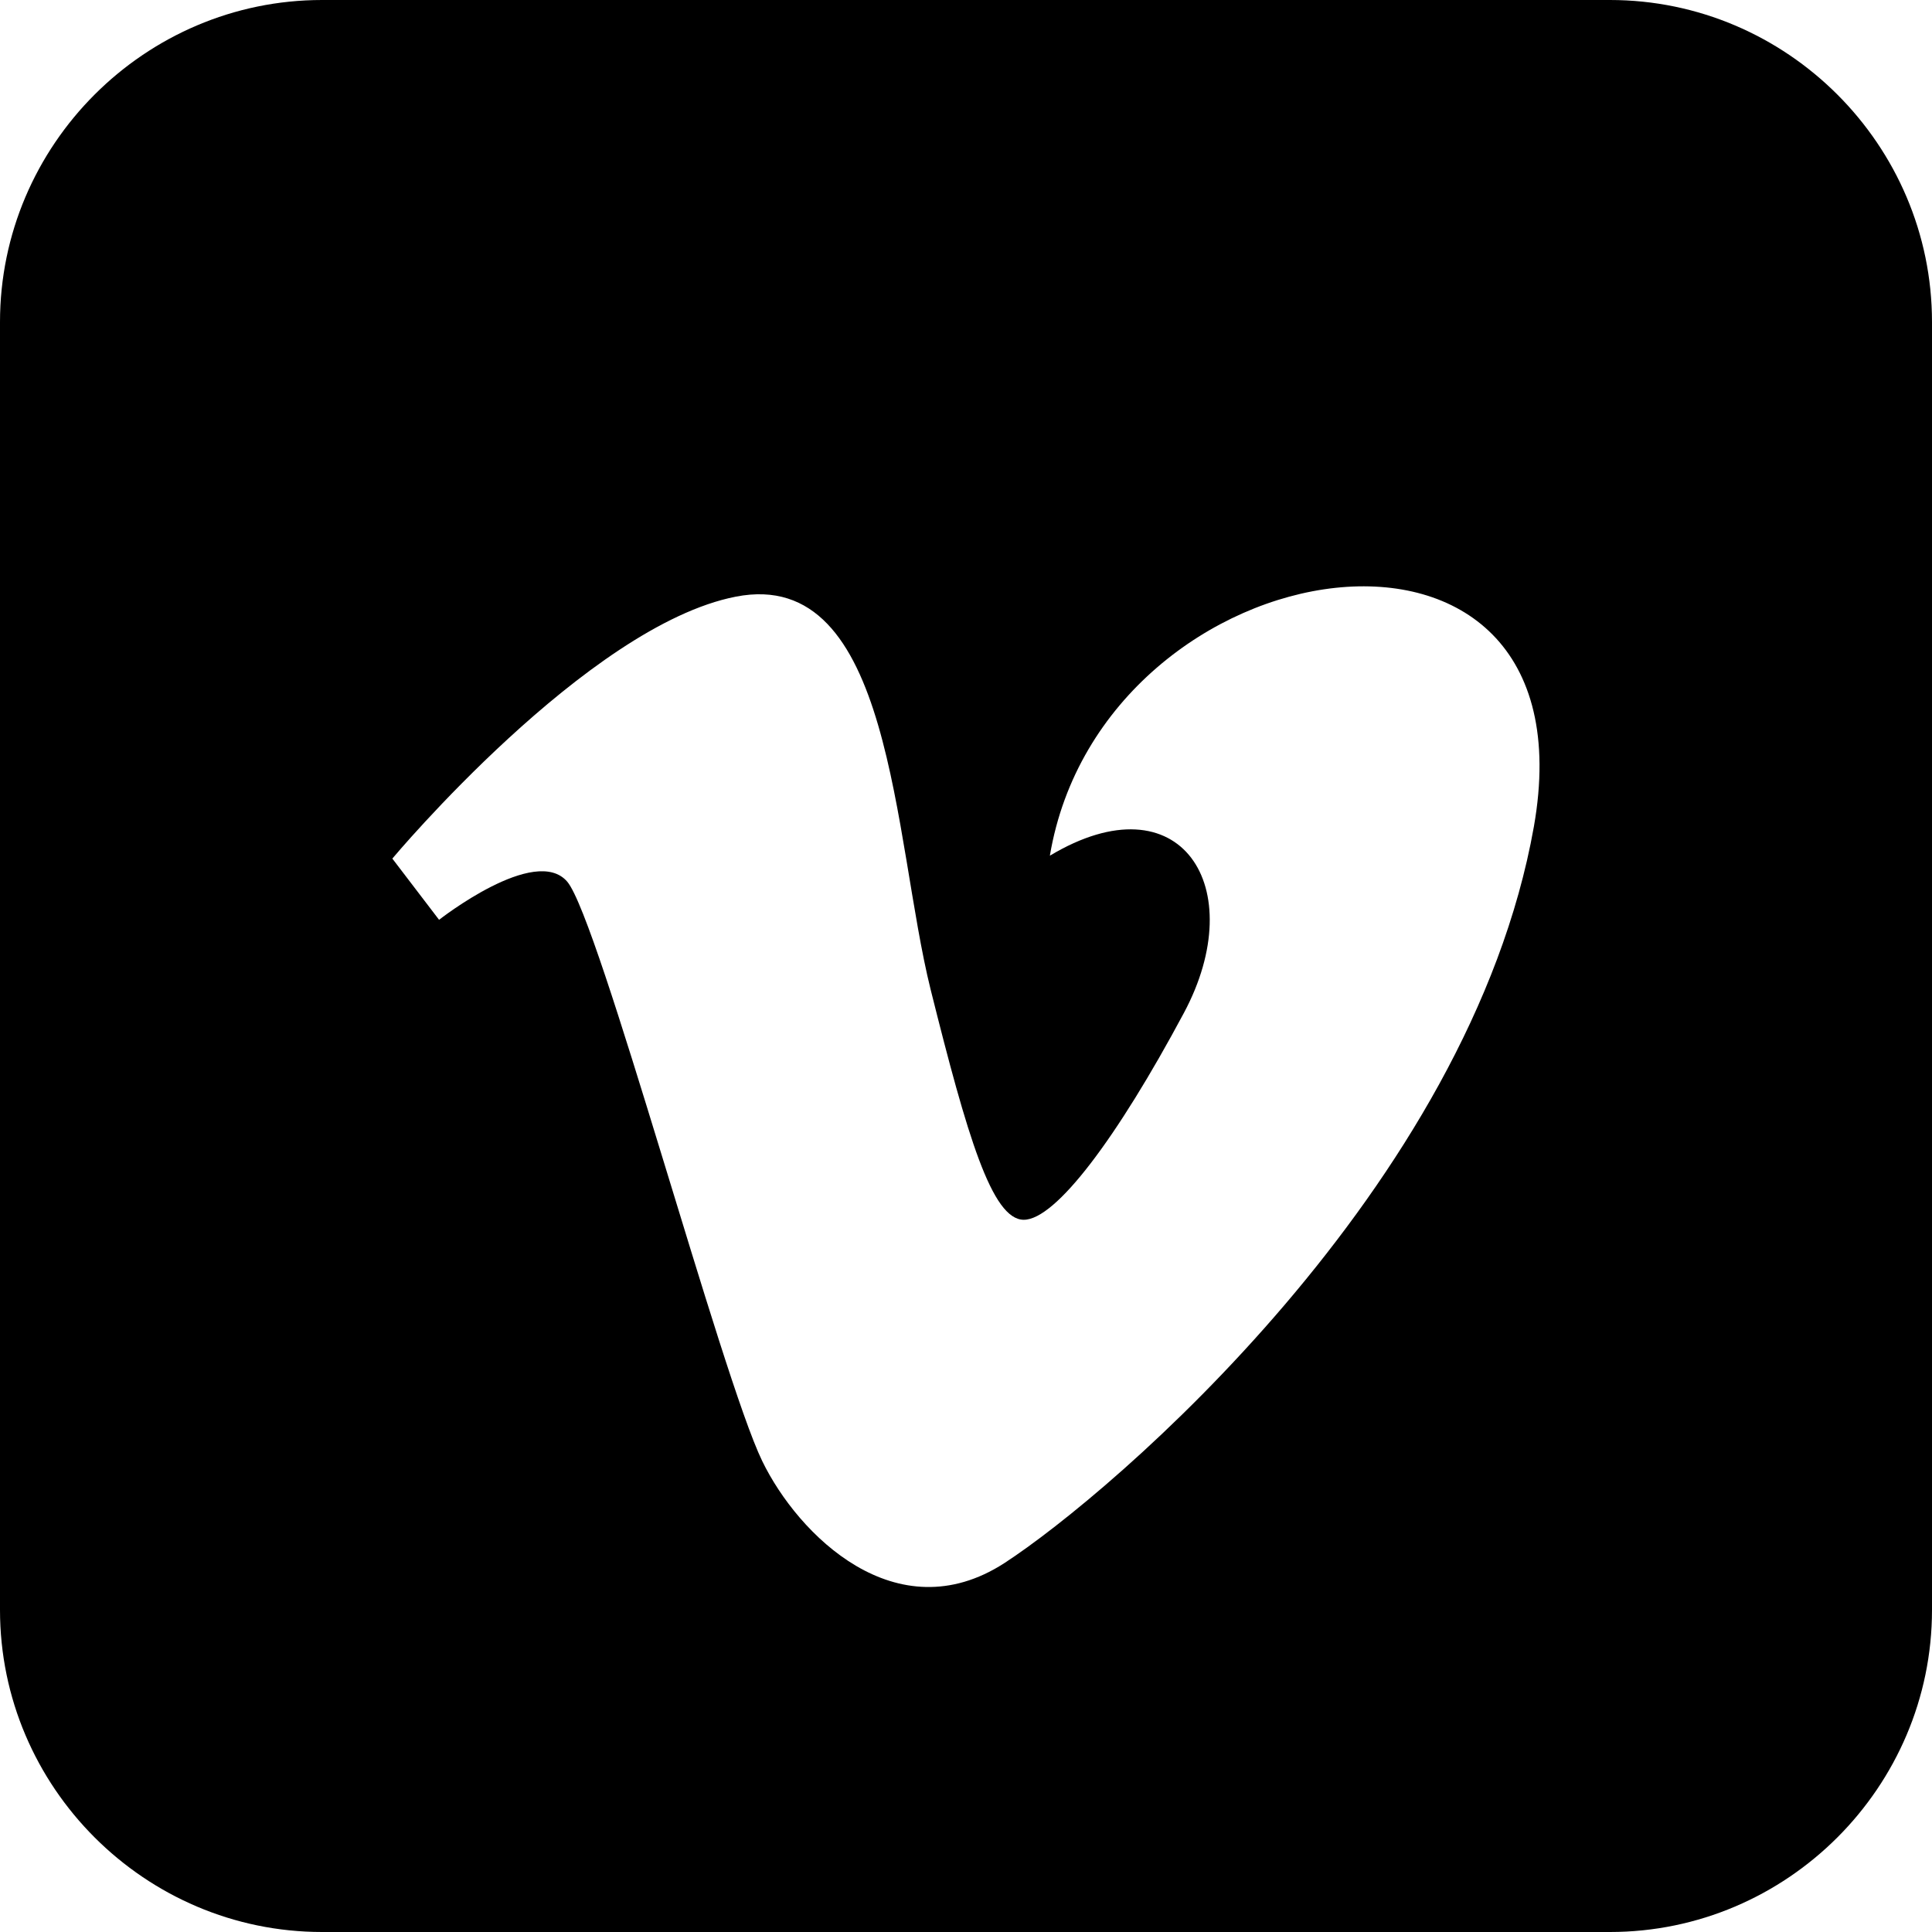
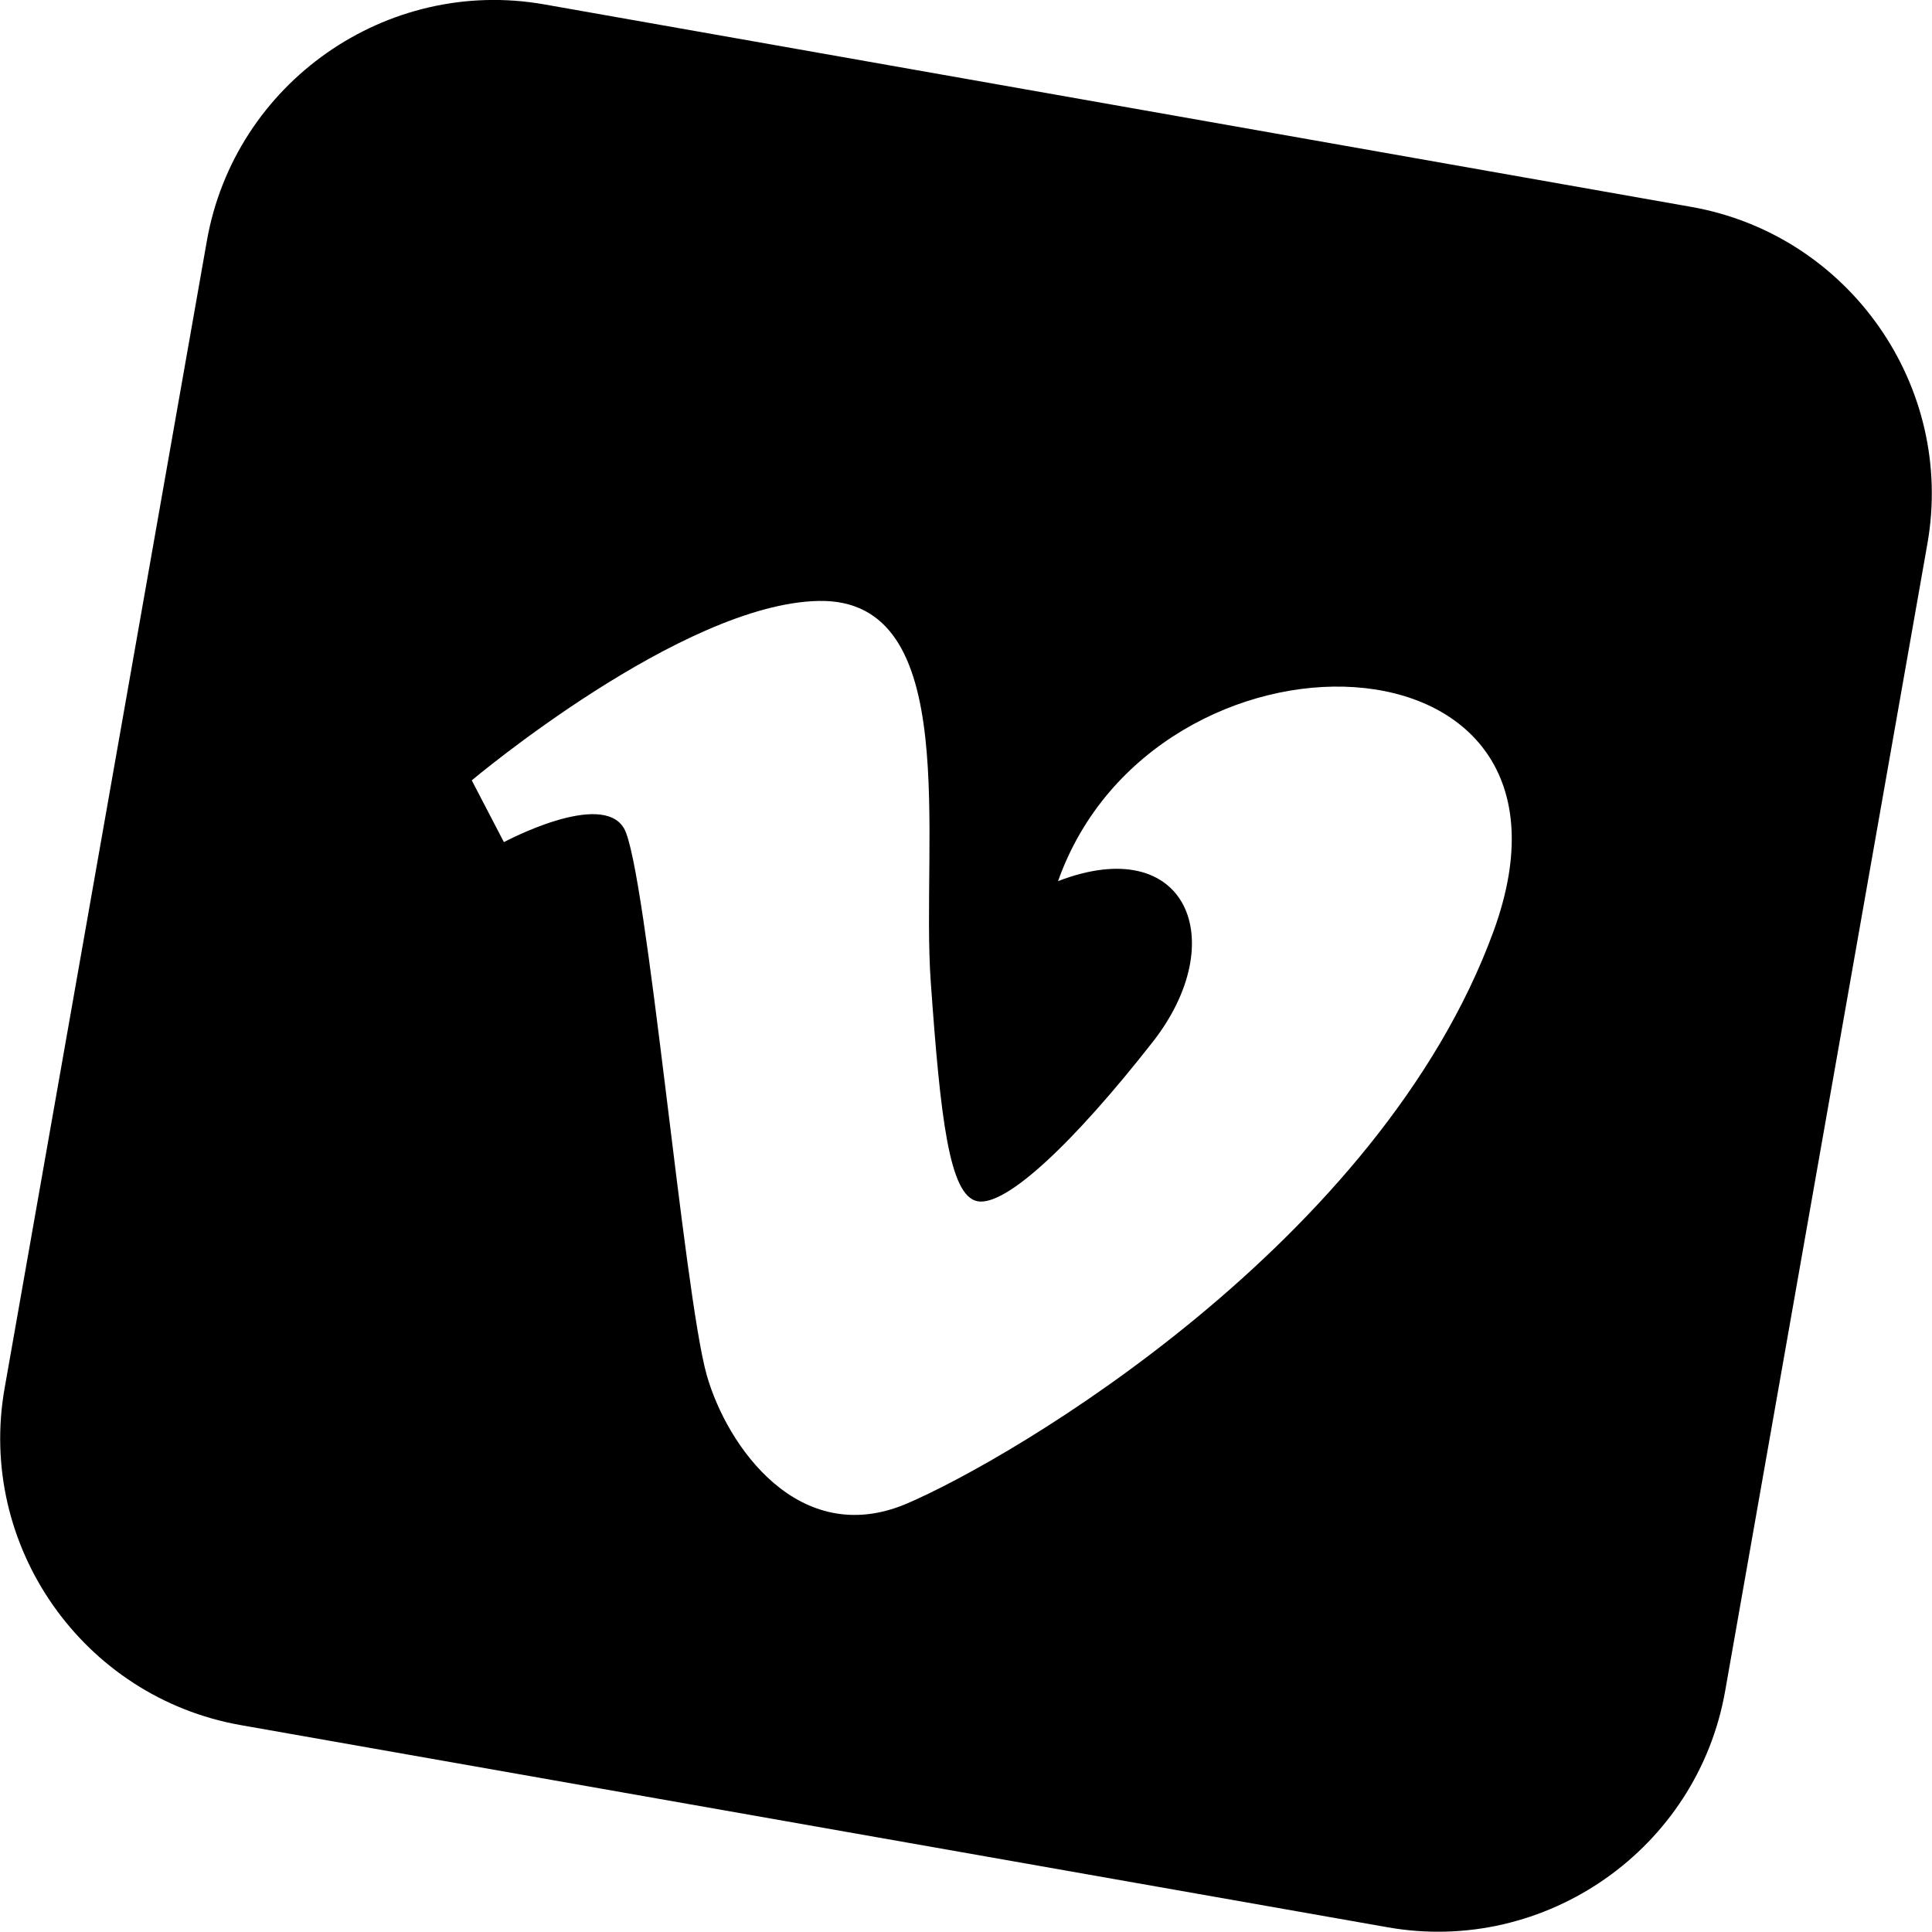
- <svg xmlns="http://www.w3.org/2000/svg" version="1.1" id="Capa_1" x="0px" y="0px" viewBox="-212 14.7 533.3 533.3" enable-background="new -212 14.7 533.3 533.3" xml:space="preserve">
+ <svg xmlns="http://www.w3.org/2000/svg" version="1.1" id="Capa_1" x="0px" y="0px" viewBox="-41.6 -14.9 619.2 619.2" enable-background="new -41.6 -14.9 619.2 619.2" xml:space="preserve">
  <g>
-     <path d="M232.4,14.7h-355.5c-48.9,0-88.9,40-88.9,88.9v355.5c0,48.9,40,88.9,88.9,88.9h355.5c48.9,0,88.9-40,88.9-88.9V103.6   C321.3,54.7,281.3,14.7,232.4,14.7z M211.4,242.9c-17.7,99.6-116.5,184-146.2,203.3C35.4,465.4,8.3,438.4-1.6,418   c-11.3-23.3-45-149.4-53.8-159.9c-8.8-10.4-35.4,10.5-35.4,10.5l-12.9-16.9c0,0,53.8-64.3,94.8-72.3c43.4-8.5,43.4,66.7,53.8,108.5   c10.1,40.4,16.9,63.5,25.7,63.5c8.8,0,25.7-22.5,44.2-57.1c18.5-34.6-0.8-65.1-37-43.4C92.4,164.1,229,143.2,211.4,242.9z" />
+     <path d="M500.4,51.4L132.8-13.5C82.2-22.4,33.6,11.7,24.7,62.3l-64.8,367.6C-49.1,480.5-15,529.1,35.6,538l367.6,64.8   c50.6,8.9,99.2-25.2,108.1-75.7l64.8-367.6C585.1,108.9,551,60.3,500.4,51.4z M437.1,283.5c-36.5,99.8-154,169-188.3,183.6   c-34.3,14.4-57.4-18.4-63.9-41.3c-7.4-26.2-19.3-162.7-26.5-175.2c-7.2-12.4-38.5,4.4-38.5,4.4l-10.3-19.8   c0,0,67.4-56.7,111.2-57.5c46.4-0.9,32.7,76.9,35.9,122c3.1,43.6,5.9,68.7,15,70.4s30.7-18.6,56.1-51c25.4-32.4,11-67.5-30.3-51.6   C328.4,180.3,473.5,183.6,437.1,283.5z" />
  </g>
</svg>
